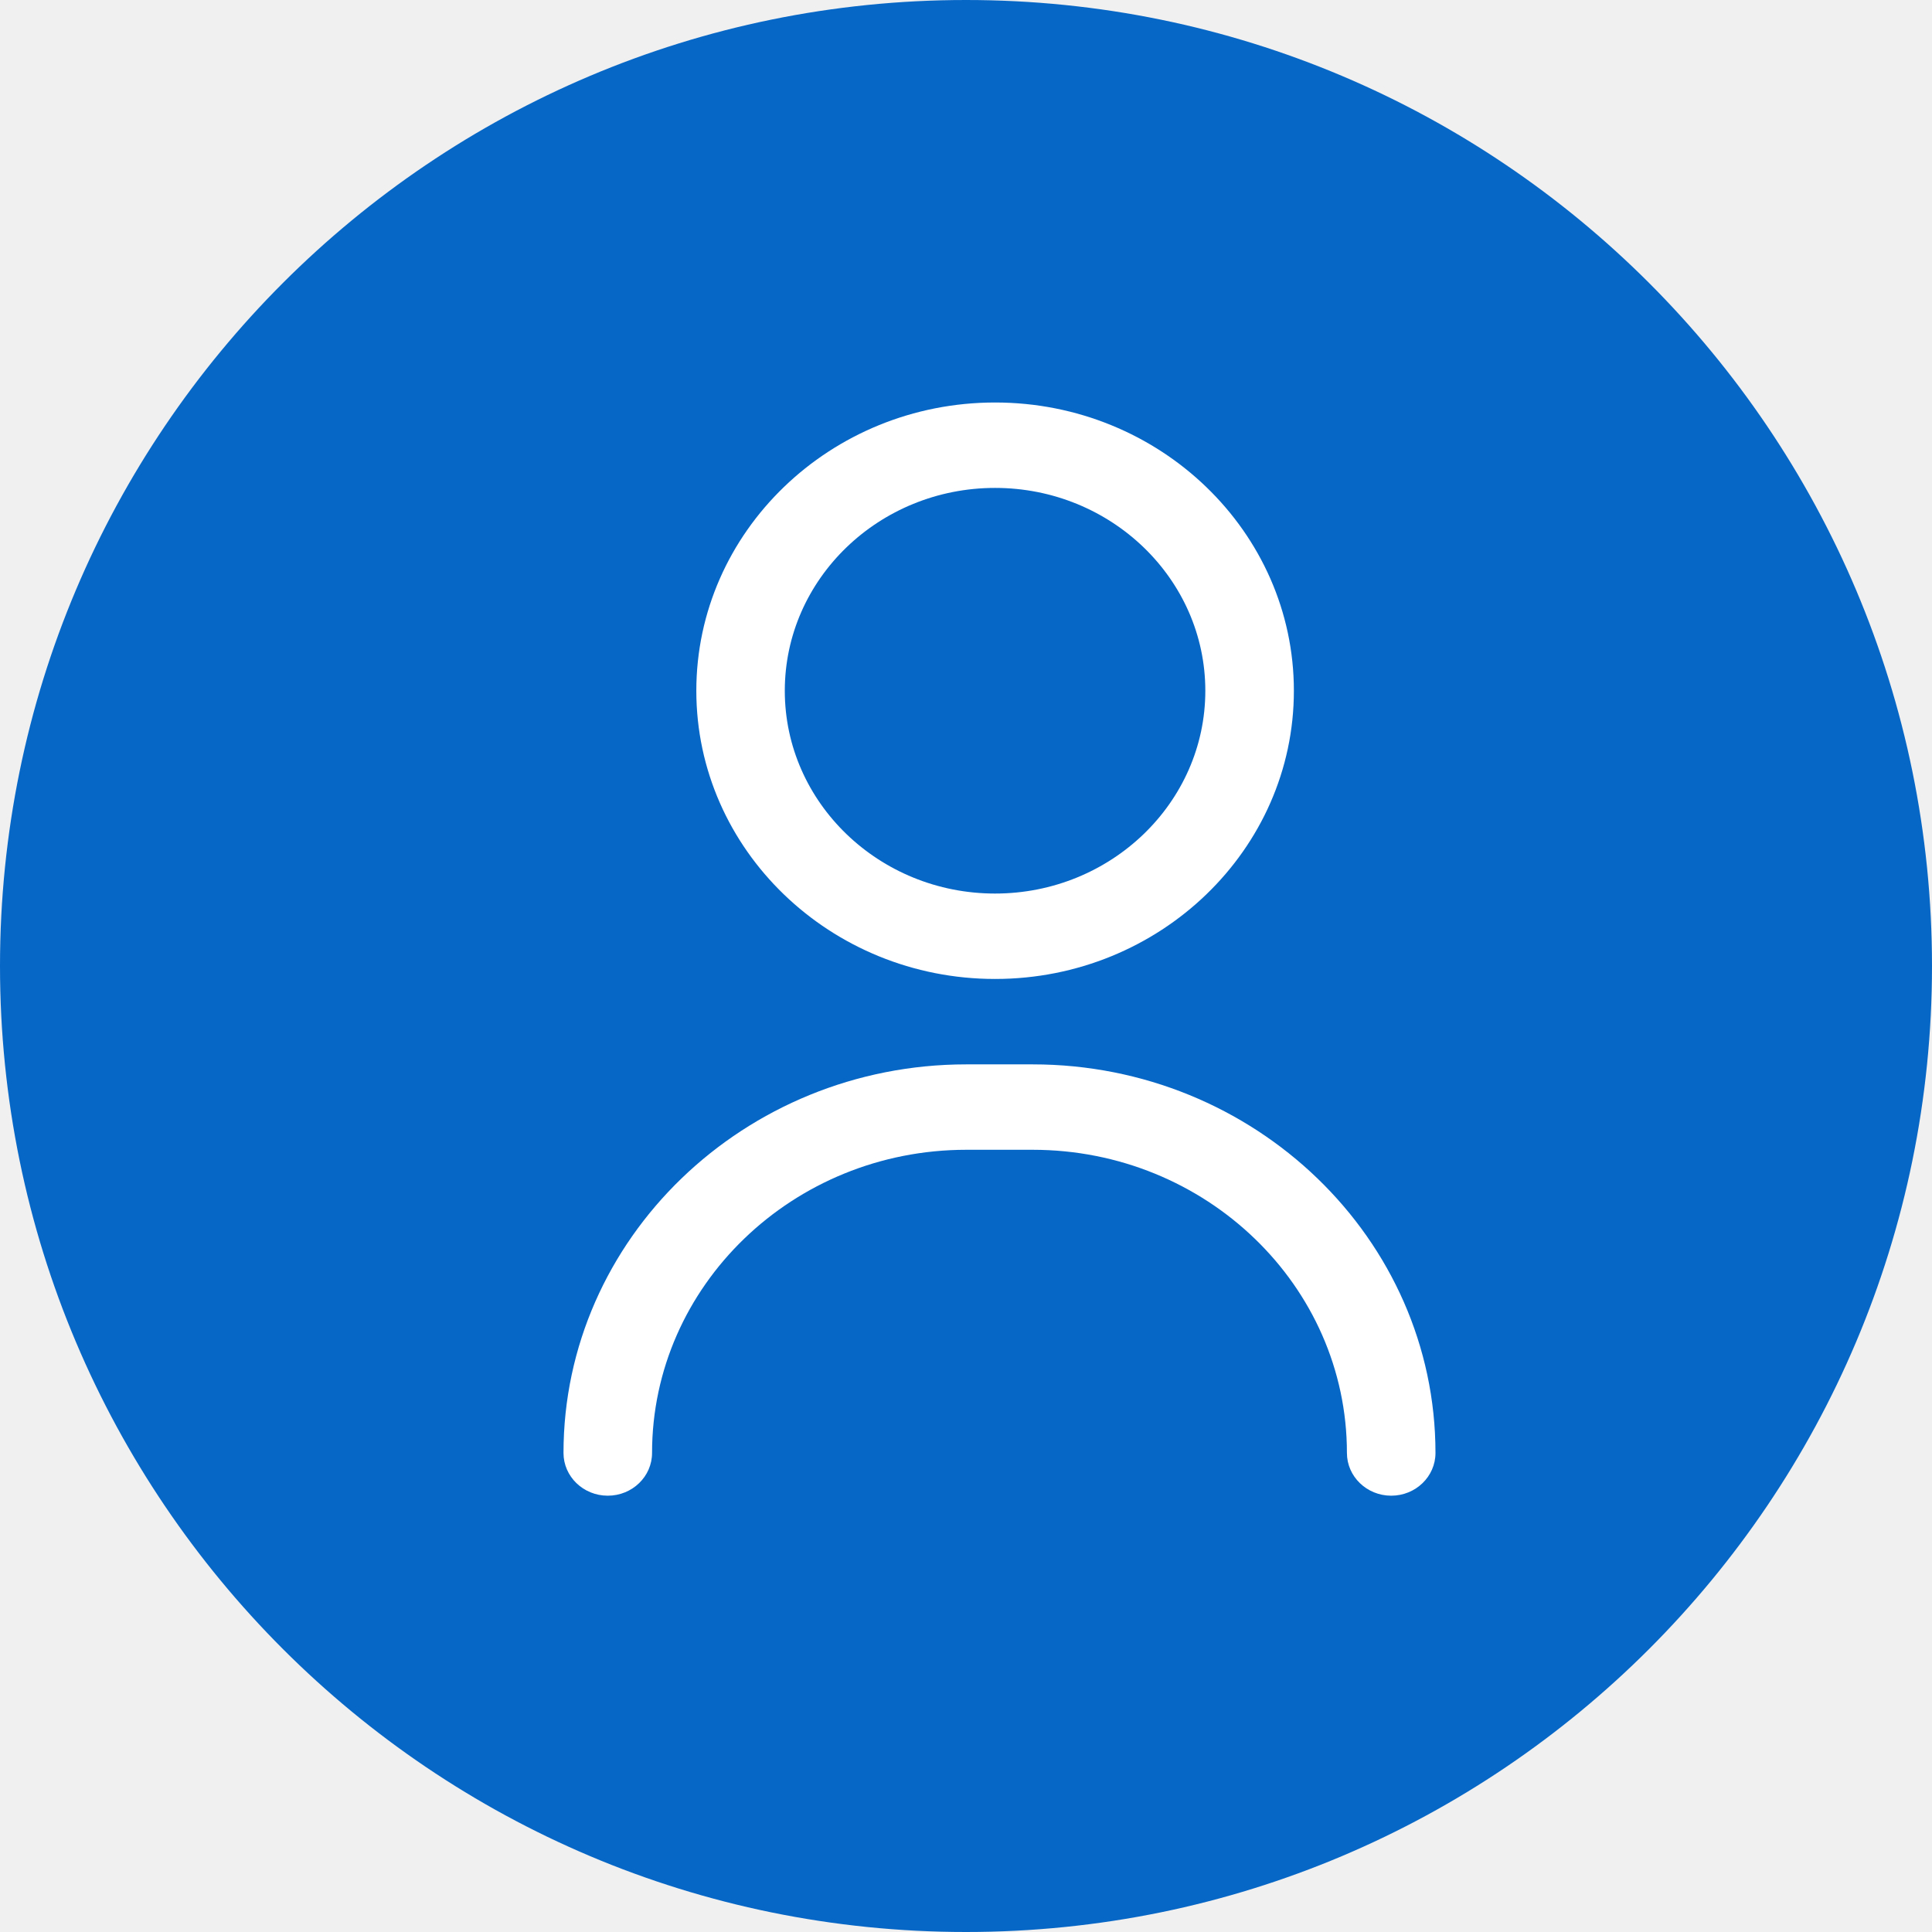
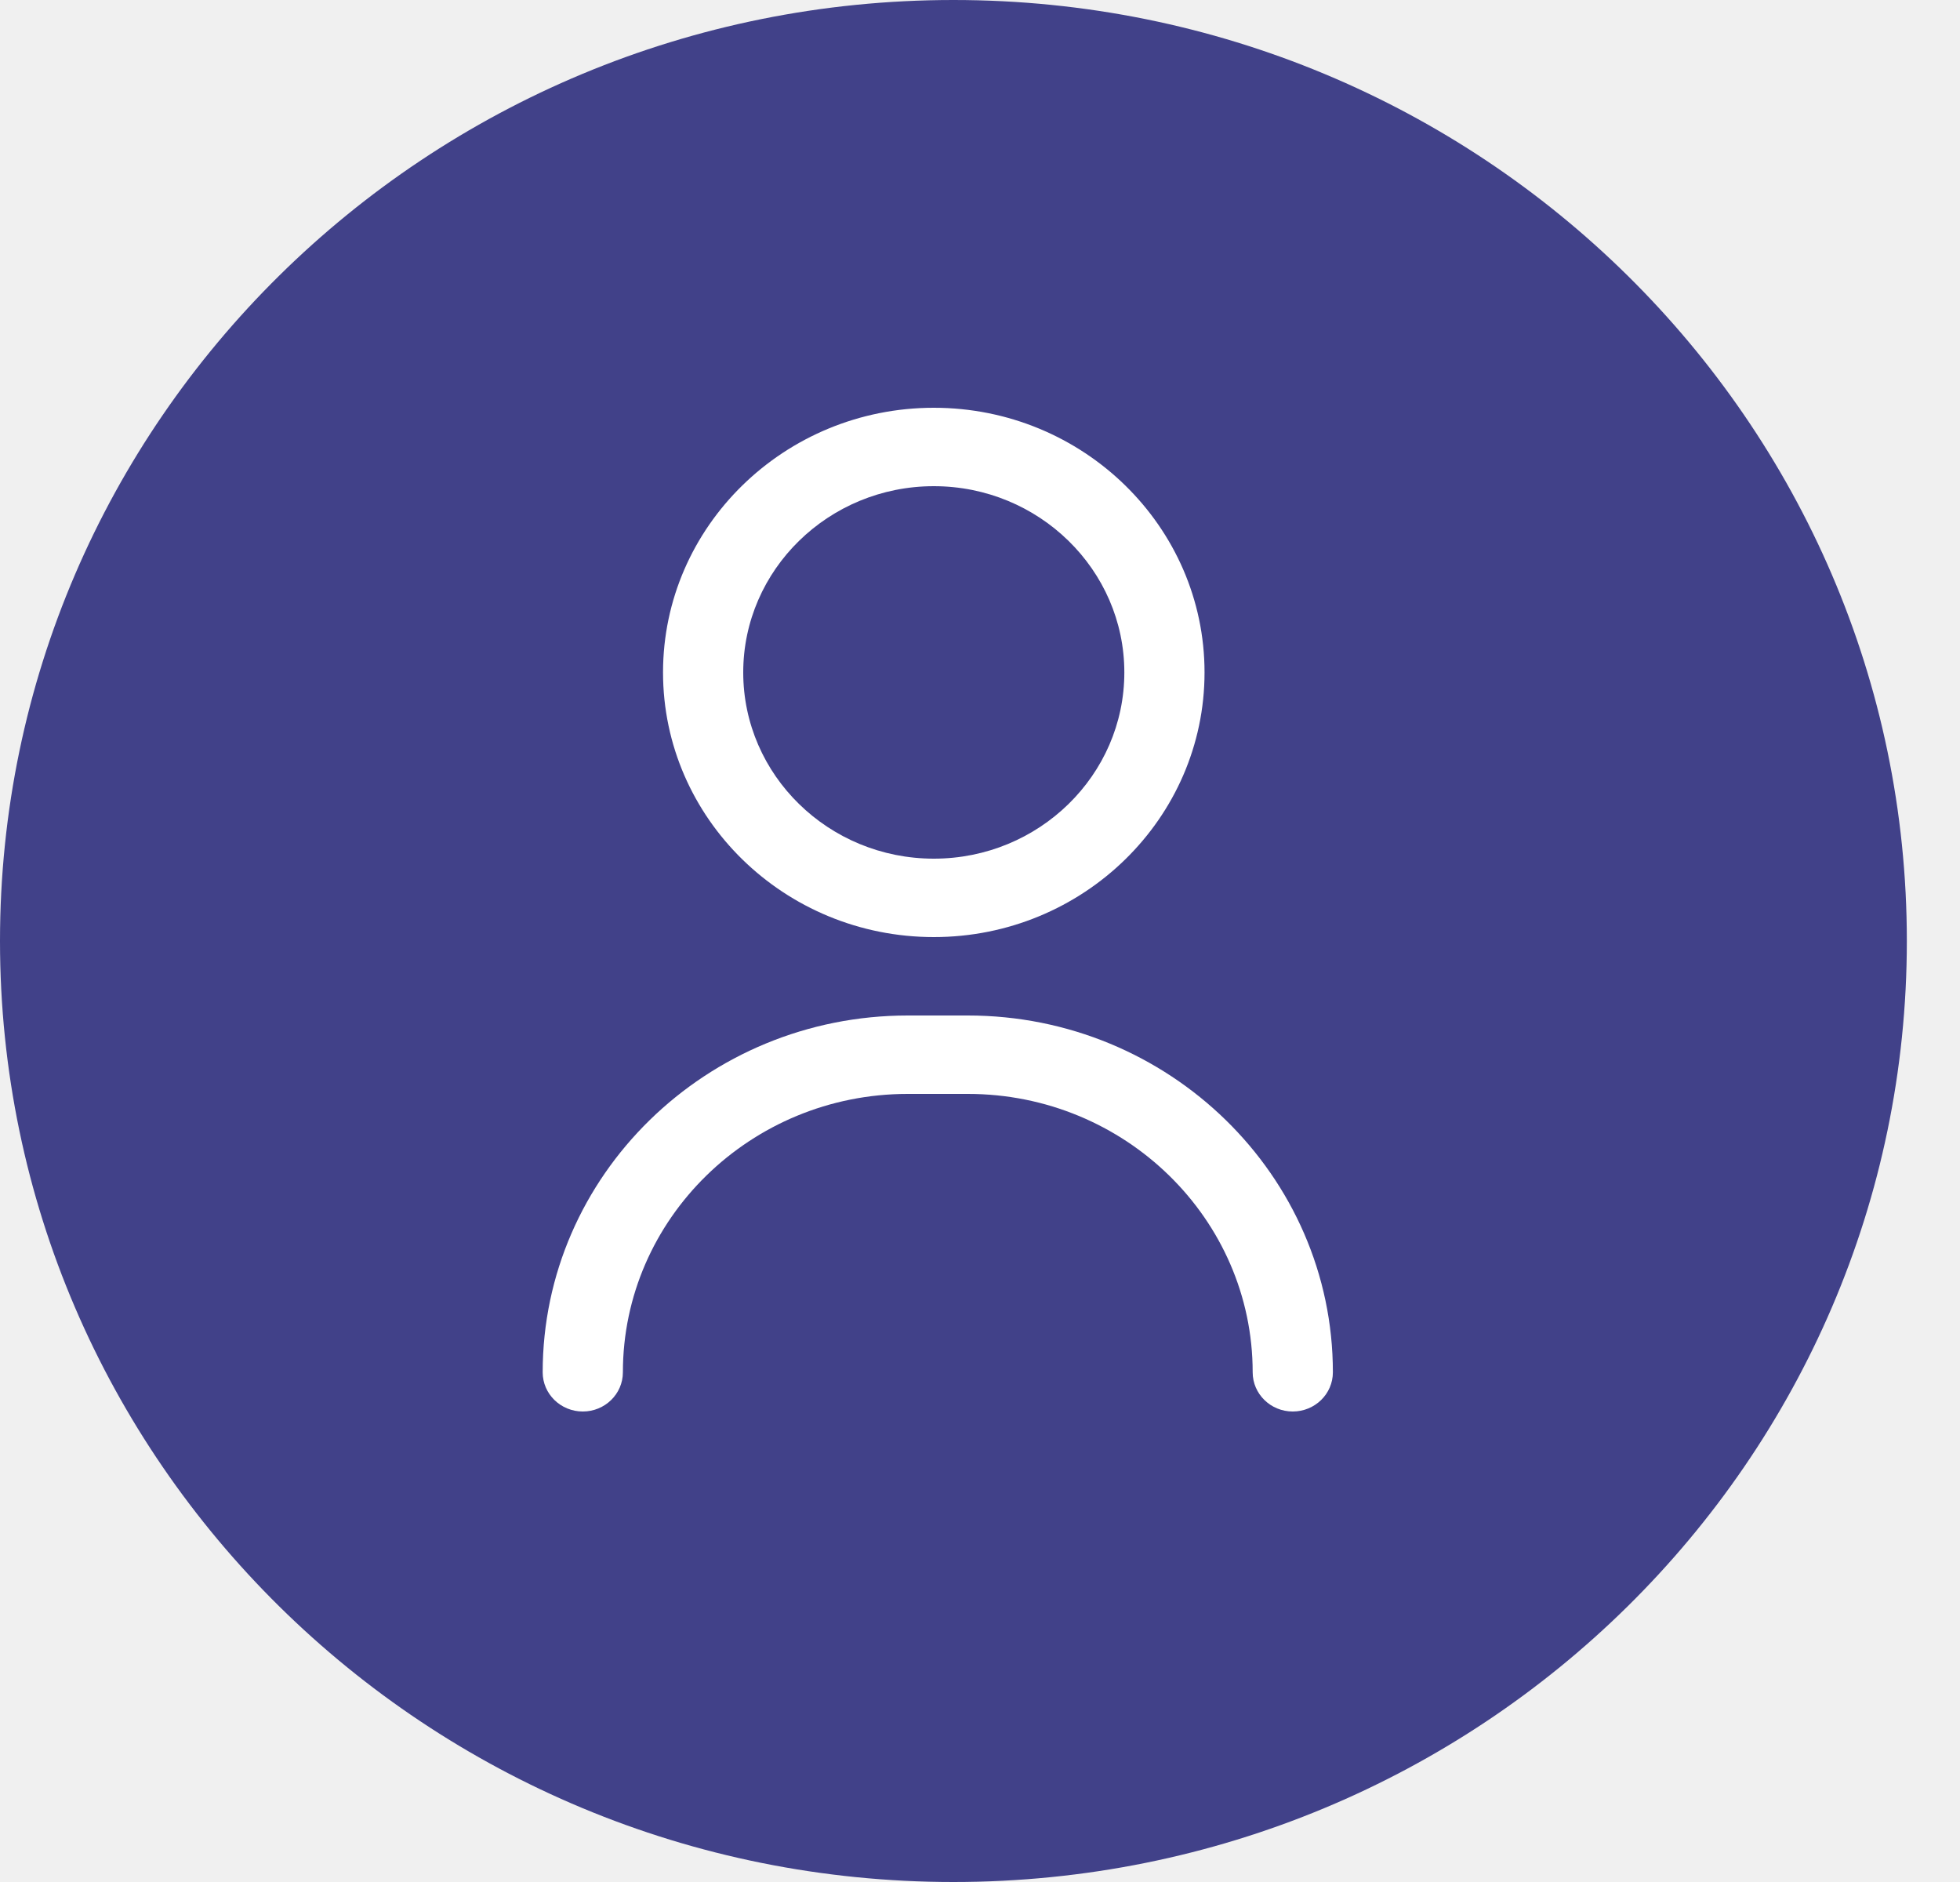
- <svg xmlns="http://www.w3.org/2000/svg" width="24" height="24" viewBox="0 0 24 24" fill="none">
-   <rect width="24" height="24" rx="12" fill="#0767C7" />
-   <path d="M17.282 18.58C16.979 18.58 16.732 18.342 16.732 18.049C16.732 15.973 14.981 14.283 12.828 14.283H12.004C9.851 14.283 8.1 15.973 8.1 18.049C8.1 18.342 7.854 18.58 7.55 18.58C7.246 18.58 7 18.342 7 18.049C7 15.388 9.245 13.222 12.004 13.222H12.828C15.587 13.222 17.832 15.388 17.832 18.049C17.832 18.342 17.586 18.58 17.282 18.58Z" fill="white" />
-   <path d="M12.361 12.161C10.315 12.161 8.65 10.555 8.65 8.581C8.65 6.606 10.315 5 12.361 5C14.408 5 16.073 6.606 16.073 8.581C16.073 10.555 14.408 12.161 12.361 12.161ZM12.361 6.061C10.921 6.061 9.749 7.191 9.749 8.581C9.749 9.97 10.921 11.1 12.361 11.1C13.801 11.1 14.973 9.97 14.973 8.581C14.973 7.191 13.801 6.061 12.361 6.061Z" fill="white" />
+ <svg xmlns="http://www.w3.org/2000/svg" width="25" height="24" viewBox="0 0 25 24" fill="none">
+   <ellipse cx="12.161" cy="12" rx="12.161" ry="12" fill="#414189" />
+   <path d="M16.489 18C16.207 18 15.978 17.776 15.978 17.5C15.978 15.543 14.348 13.95 12.345 13.95H11.578C9.575 13.95 7.945 15.543 7.945 17.5C7.945 17.776 7.716 18 7.434 18C7.151 18 6.922 17.776 6.922 17.5C6.922 14.991 9.01 12.95 11.578 12.95H12.345C14.912 12.95 17.001 14.991 17.001 17.5C17.001 17.776 16.772 18 16.489 18Z" fill="white" />
+   <path d="M11.911 11.95C10.006 11.95 8.457 10.436 8.457 8.575C8.457 6.714 10.006 5.2 11.911 5.2C13.815 5.2 15.364 6.714 15.364 8.575C15.364 10.436 13.815 11.95 11.911 11.95ZM11.911 6.2C10.57 6.2 9.48 7.266 9.48 8.575C9.48 9.885 10.57 10.95 11.911 10.95C13.251 10.95 14.341 9.885 14.341 8.575C14.341 7.266 13.251 6.2 11.911 6.2Z" fill="white" />
</svg>
